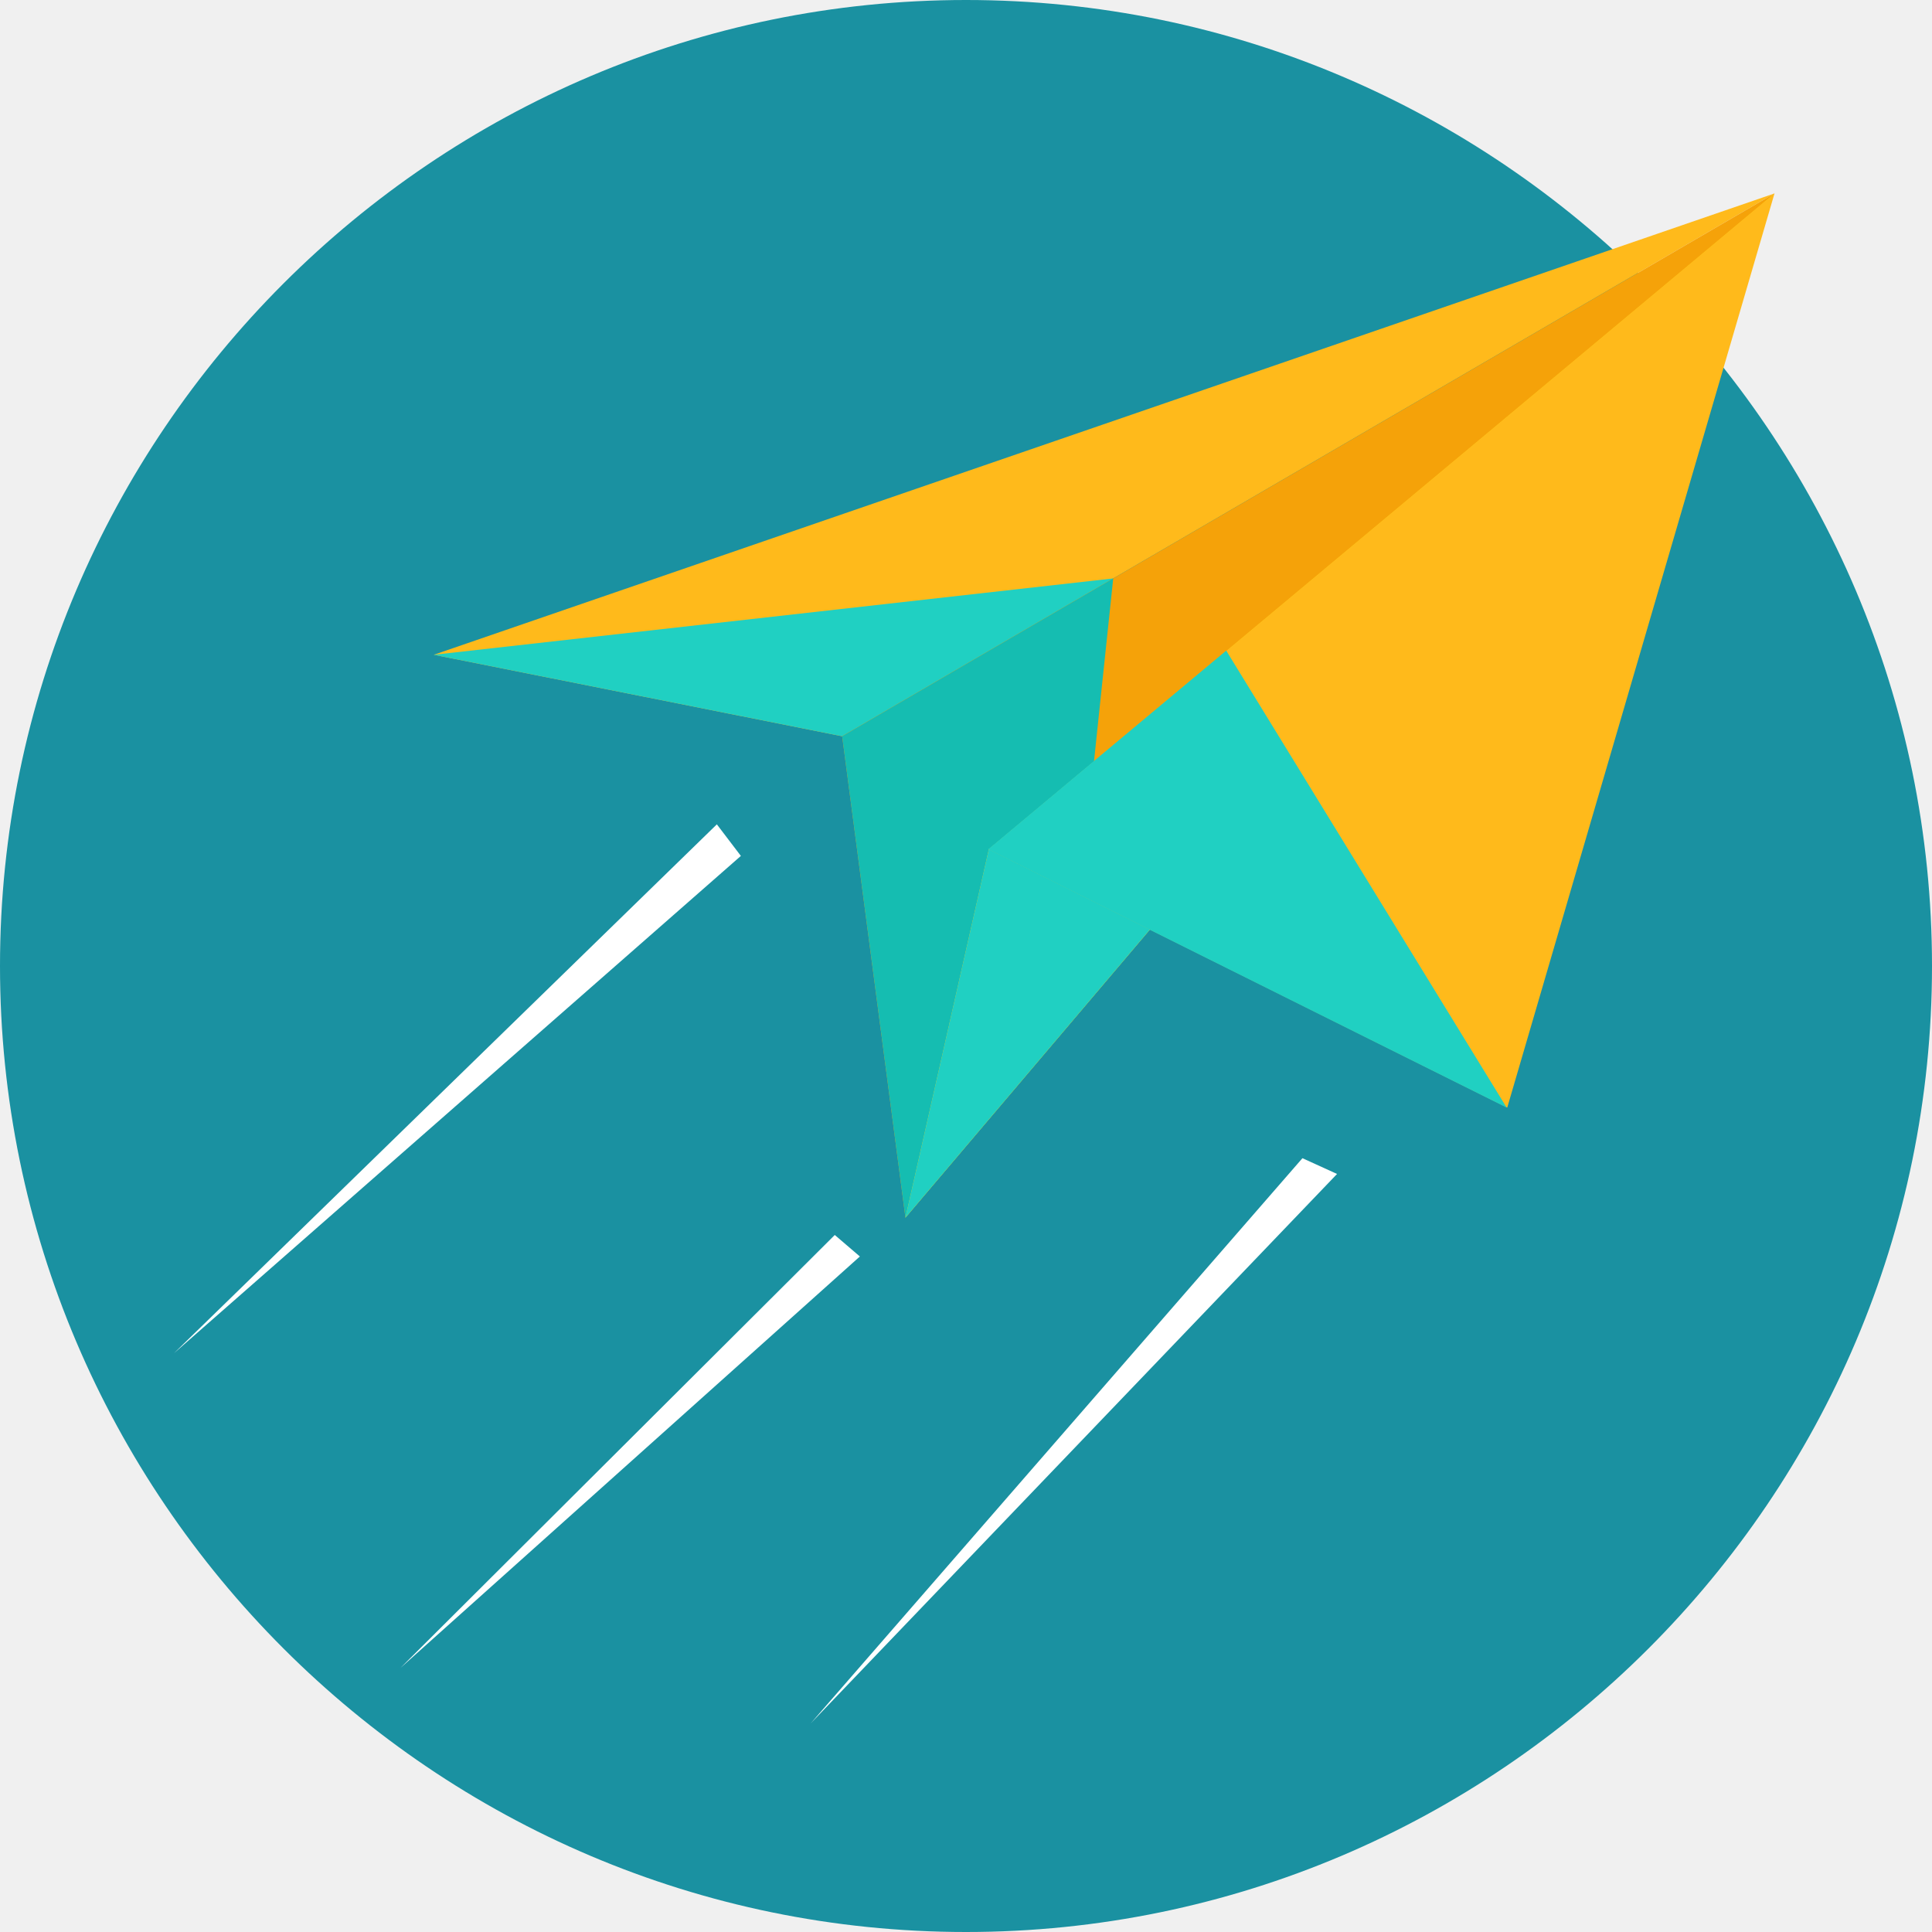
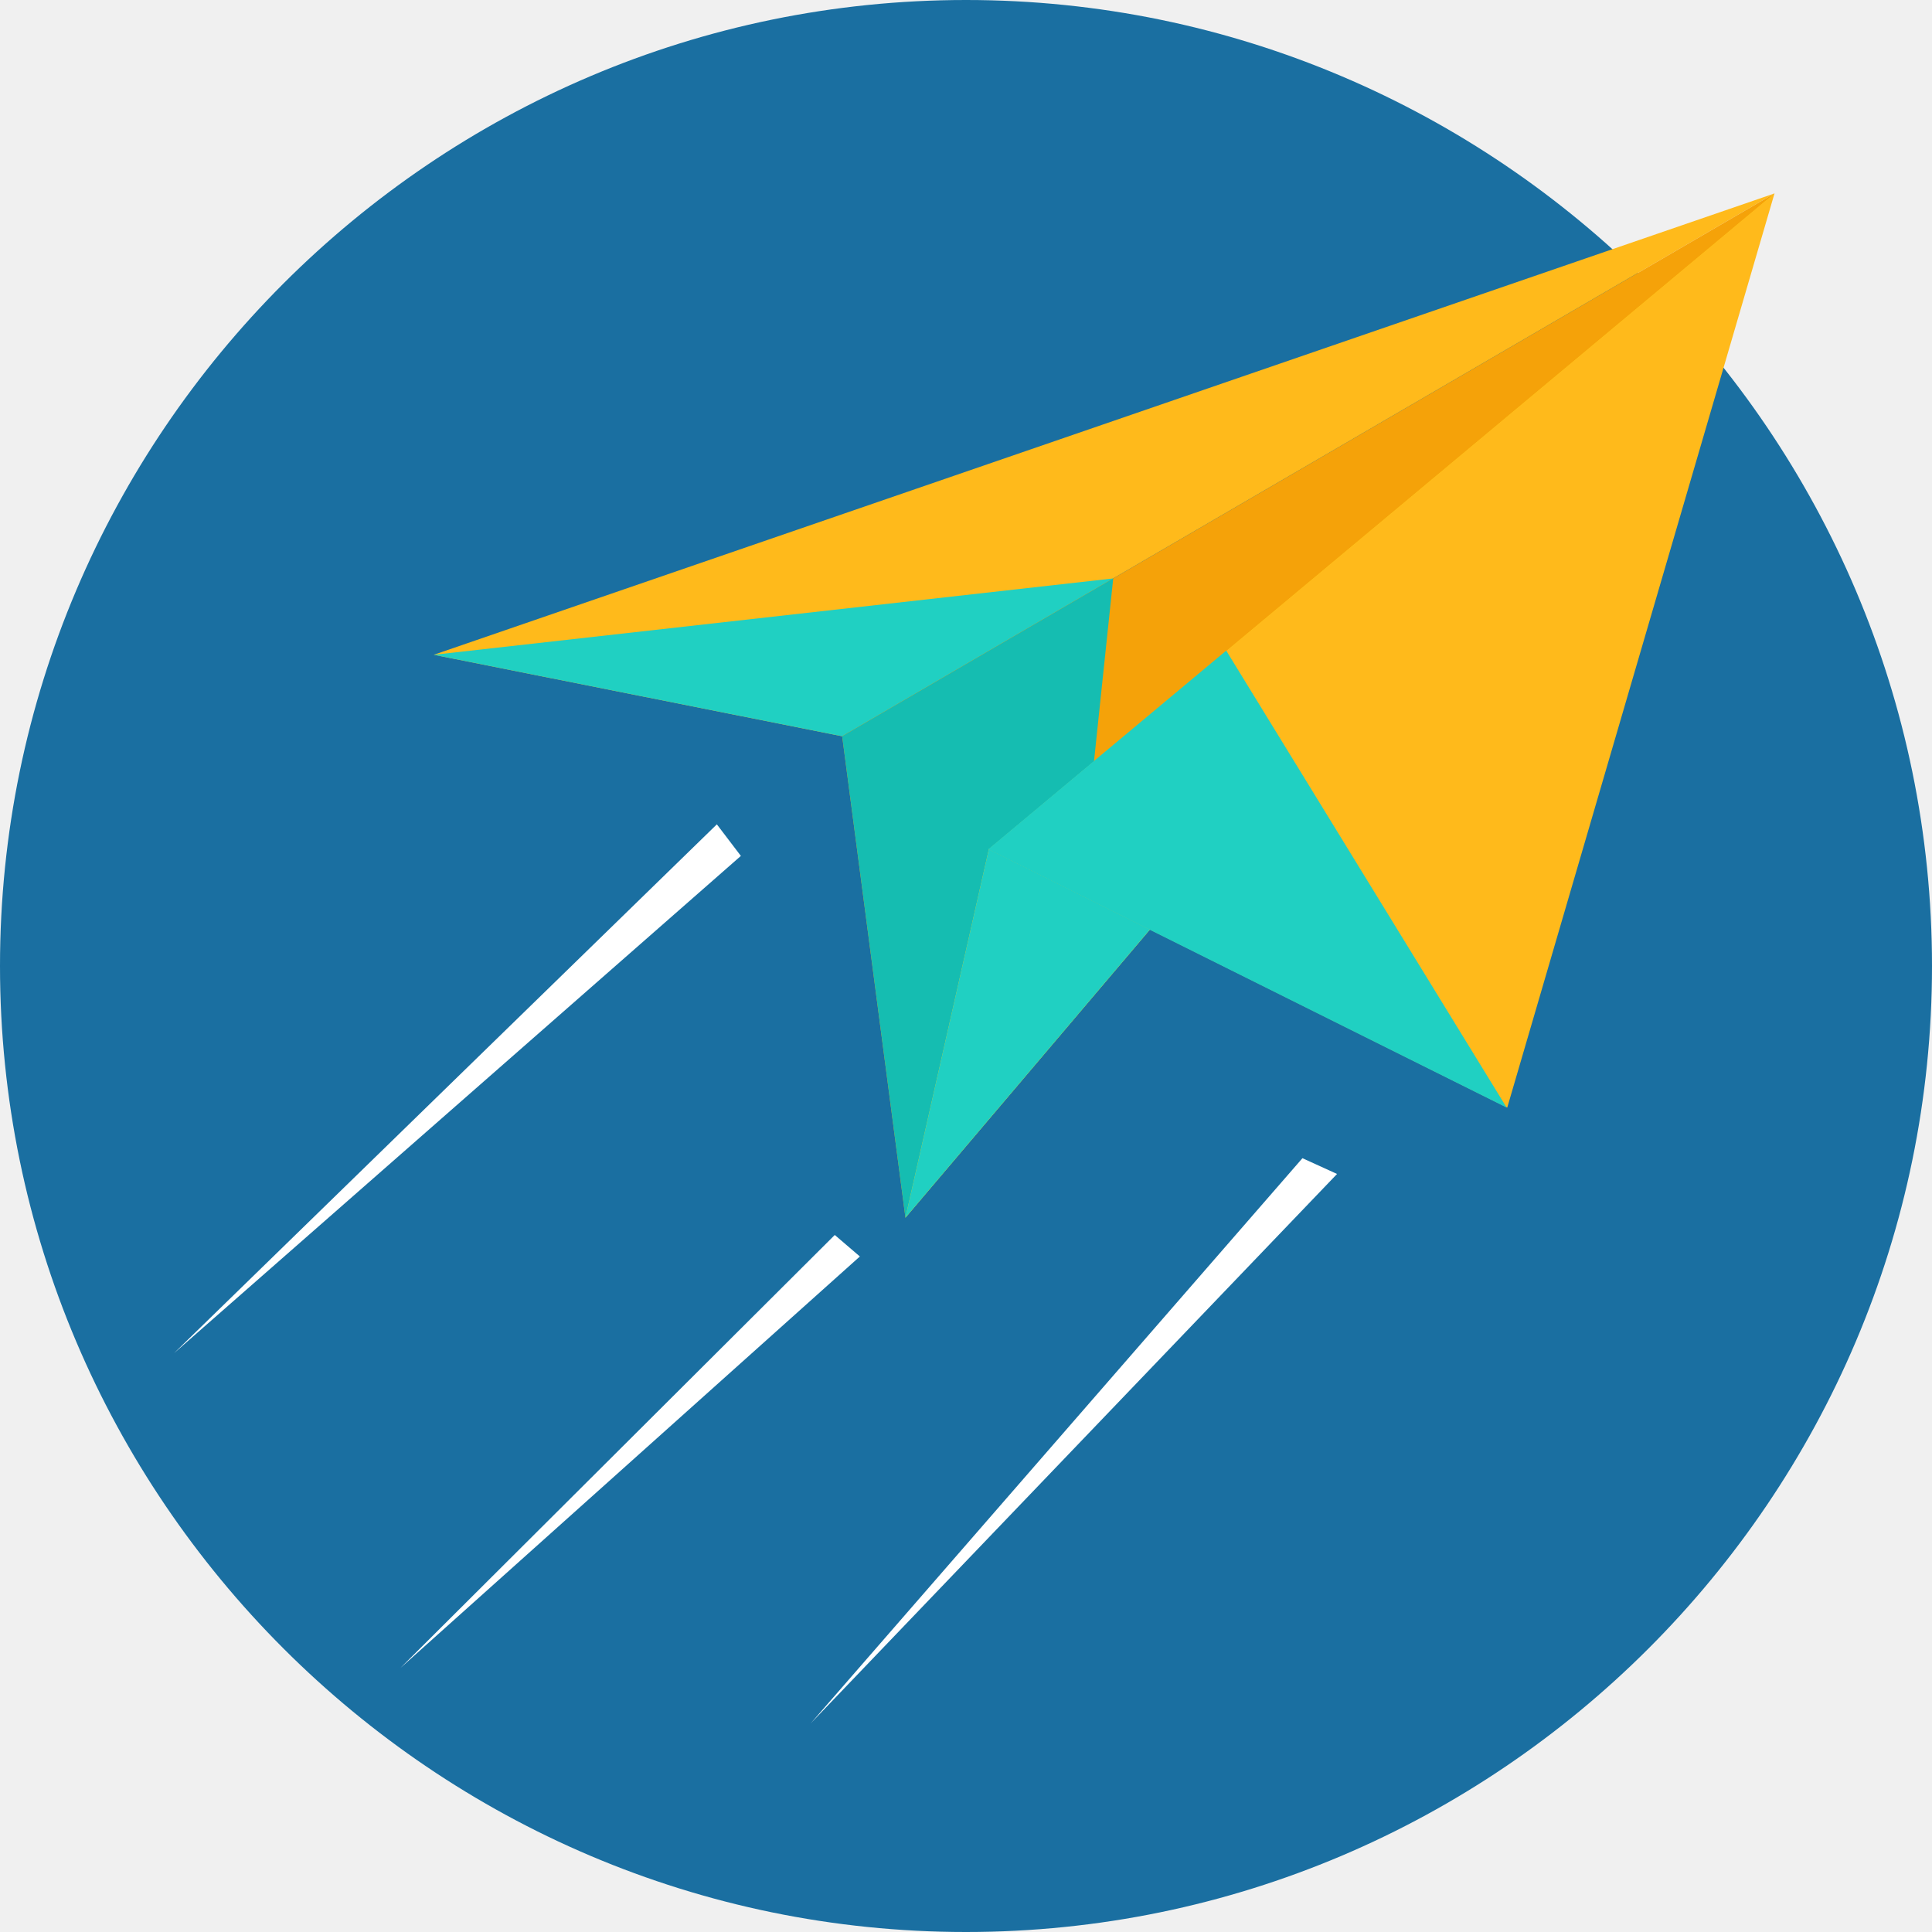
<svg xmlns="http://www.w3.org/2000/svg" viewBox="0 0 511.998 511.998">
-   <path d="M255.998 511.998c141.001 0 256-115.001 256-256S396.999 0 255.998 0C114.999 0 0 114.999 0 255.998s114.999 256 255.998 256z" fill="#1a91a1" />
+   <path d="M255.998 511.998c141.001 0 256-115.001 256-256S396.999 0 255.998 0C114.999 0 0 114.999 0 255.998s114.999 256 255.998 256z" fill="#1a6fa1" />
  <path d="M470.26 51.26L114.955 173.522l108.228 21.587L470.258 51.26h.002z" fill="#ffba1b" />
  <path d="M114.955 173.522l108.228 21.587 71.829-41.819-180.057 20.232z" fill="#20d0c2" />
  <path d="M223.183 195.109l16.765 127.578L470.258 51.26 223.183 195.109z" fill="#f5a209" />
  <path d="M223.183 195.109l16.765 127.578 102.937-121.314-17.769-28.952-35.202 29.386 5.1-48.519h-.002l-71.829 41.819v.002z" fill="#15bdb1" />
  <path d="M470.26 51.26L262.05 225.069l-22.099 97.619L470.26 51.26z" fill="#fecd0d" />
  <path d="M289.915 201.808l-27.865 23.261-22.099 97.619 102.937-121.314-17.769-28.952-35.202 29.386v-.002l-.002.002z" fill="#20d0c2" />
  <path d="M399.433 293.524L470.26 51.26 262.05 225.069l137.385 68.455h-.002z" fill="#ffba1b" />
  <path d="M289.758 201.808l-27.865 23.261 137.385 68.453-74.314-121.1-35.207 29.388v-.002z" fill="#20d0c2" />
  <path d="M46.103 358.621L189.972 218.46l6.365 8.365L46.103 358.621zm168.733 98.1l130.323-149.789 9.172 4.178-139.495 145.611zm-108.713-14.7l121.75-109.042-6.65-5.697-115.1 114.739z" fill="#fff" />
</svg>
